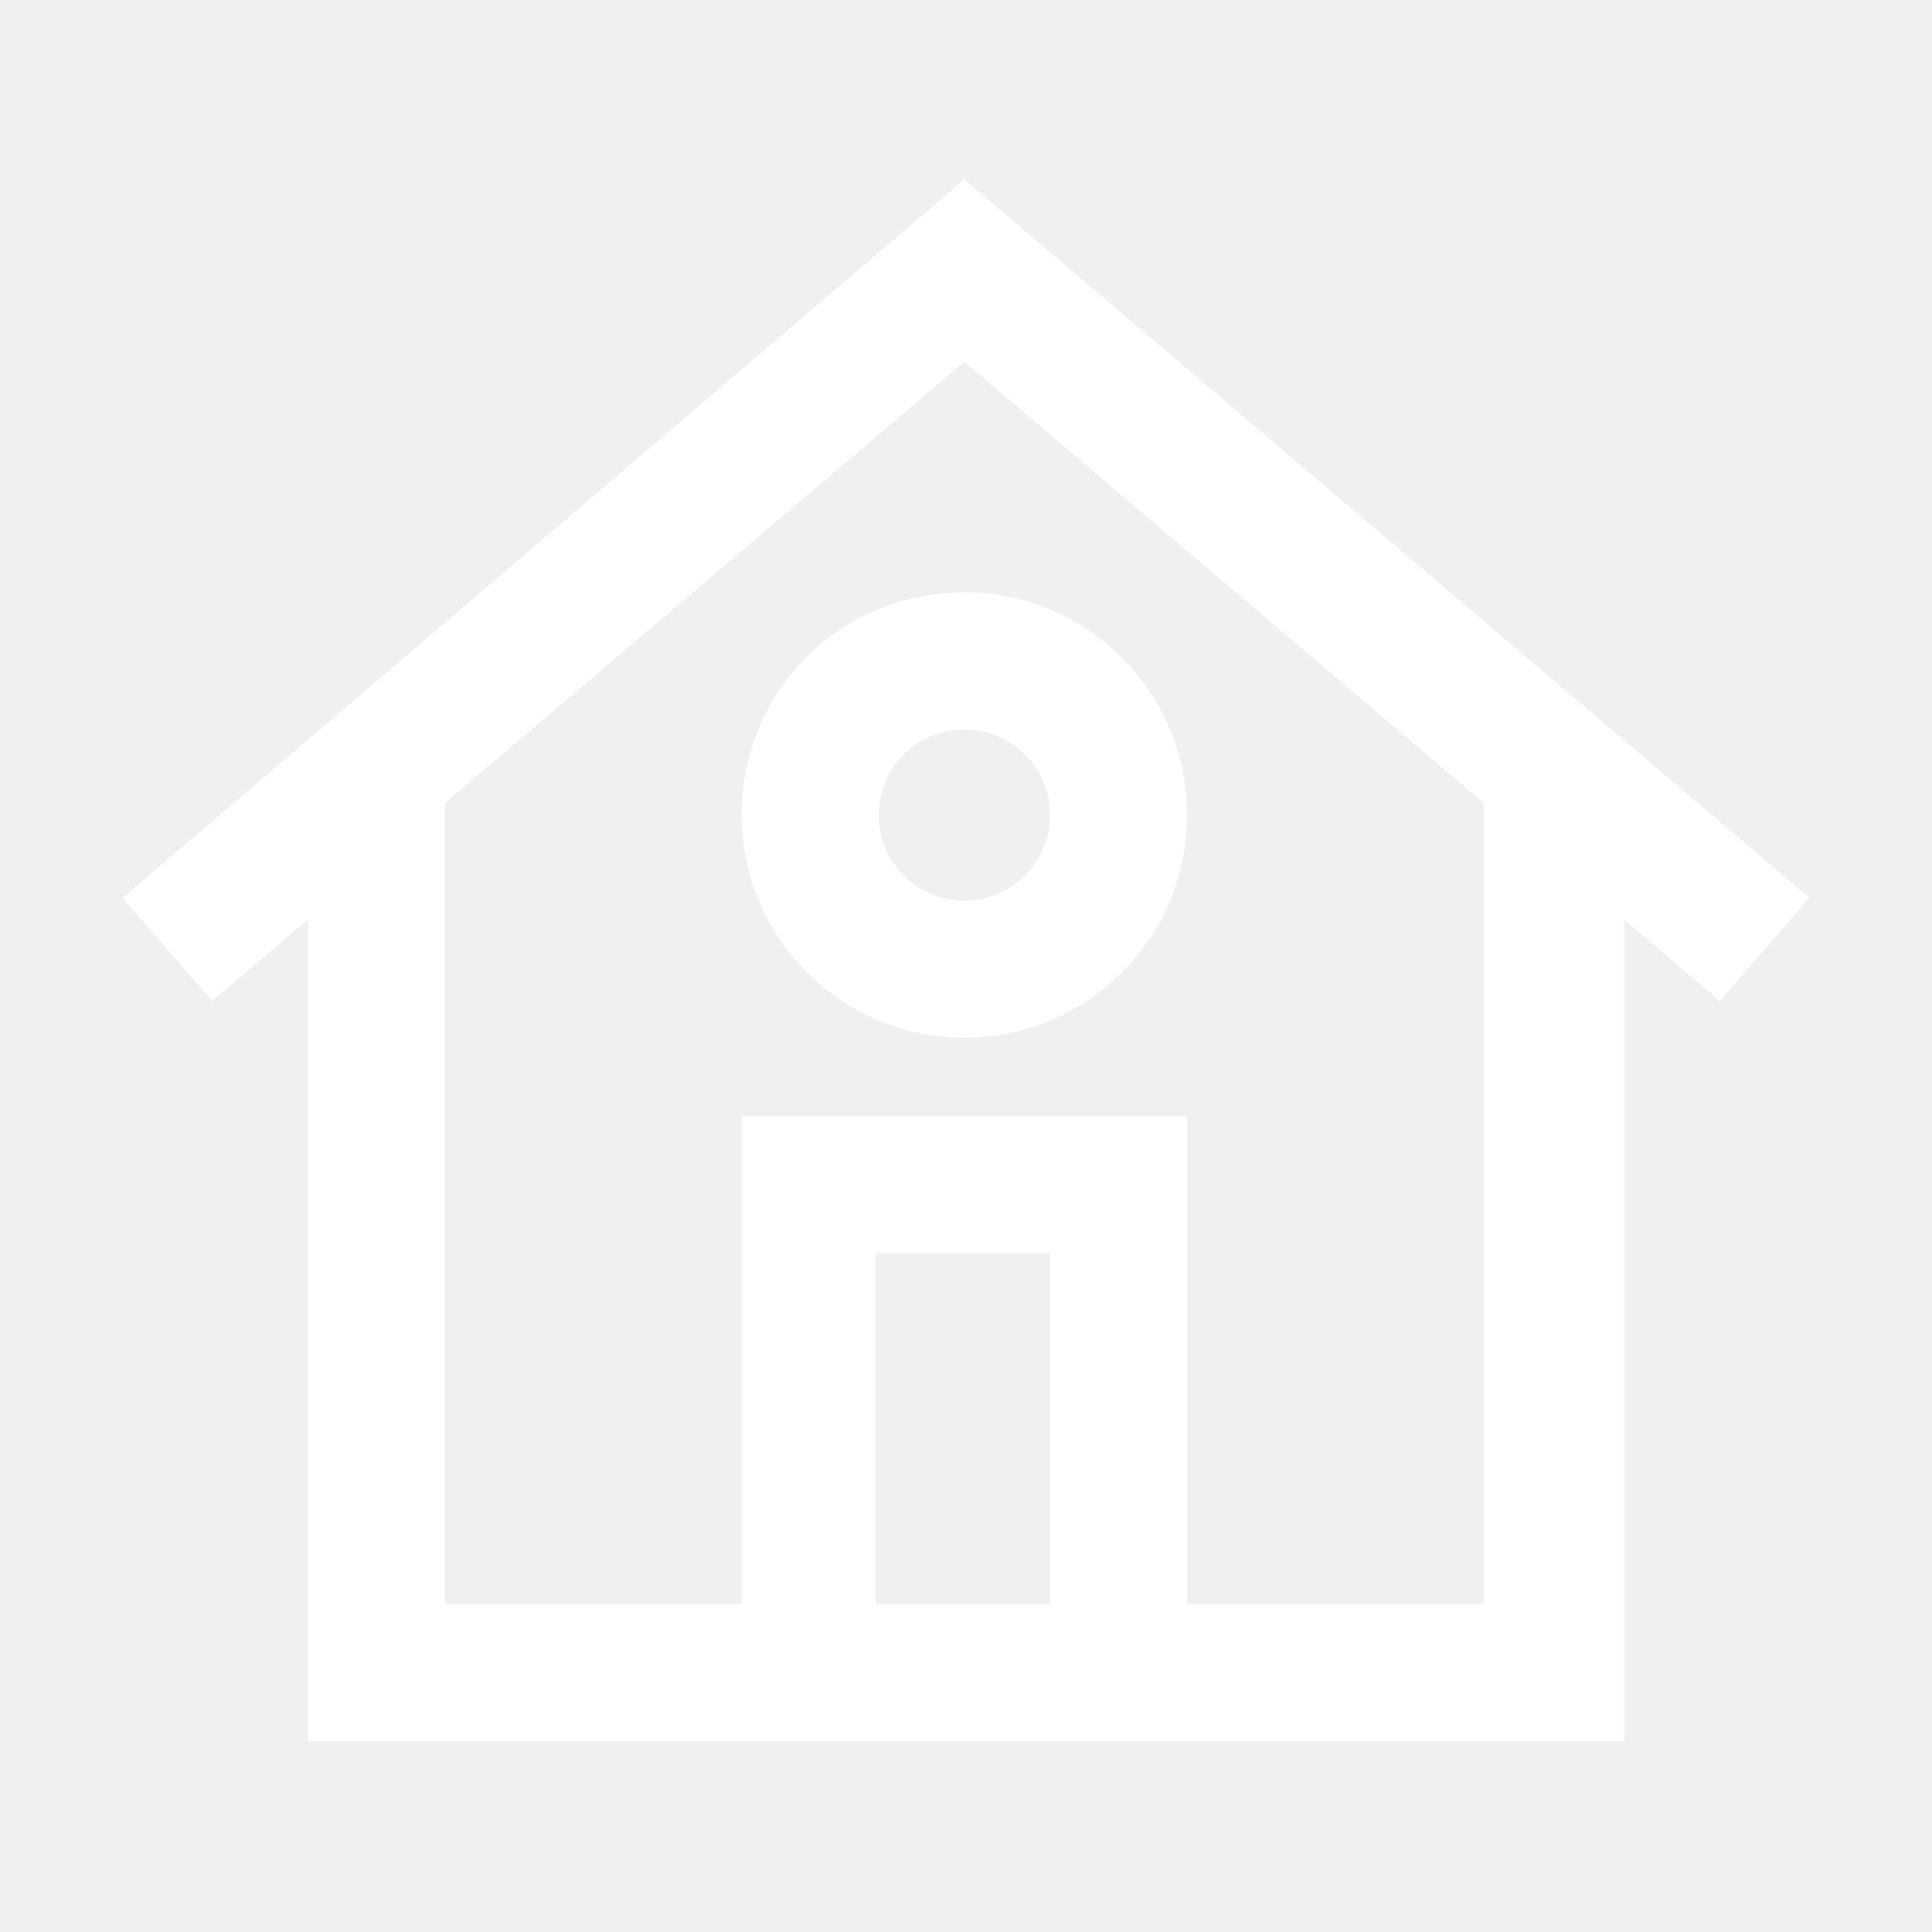
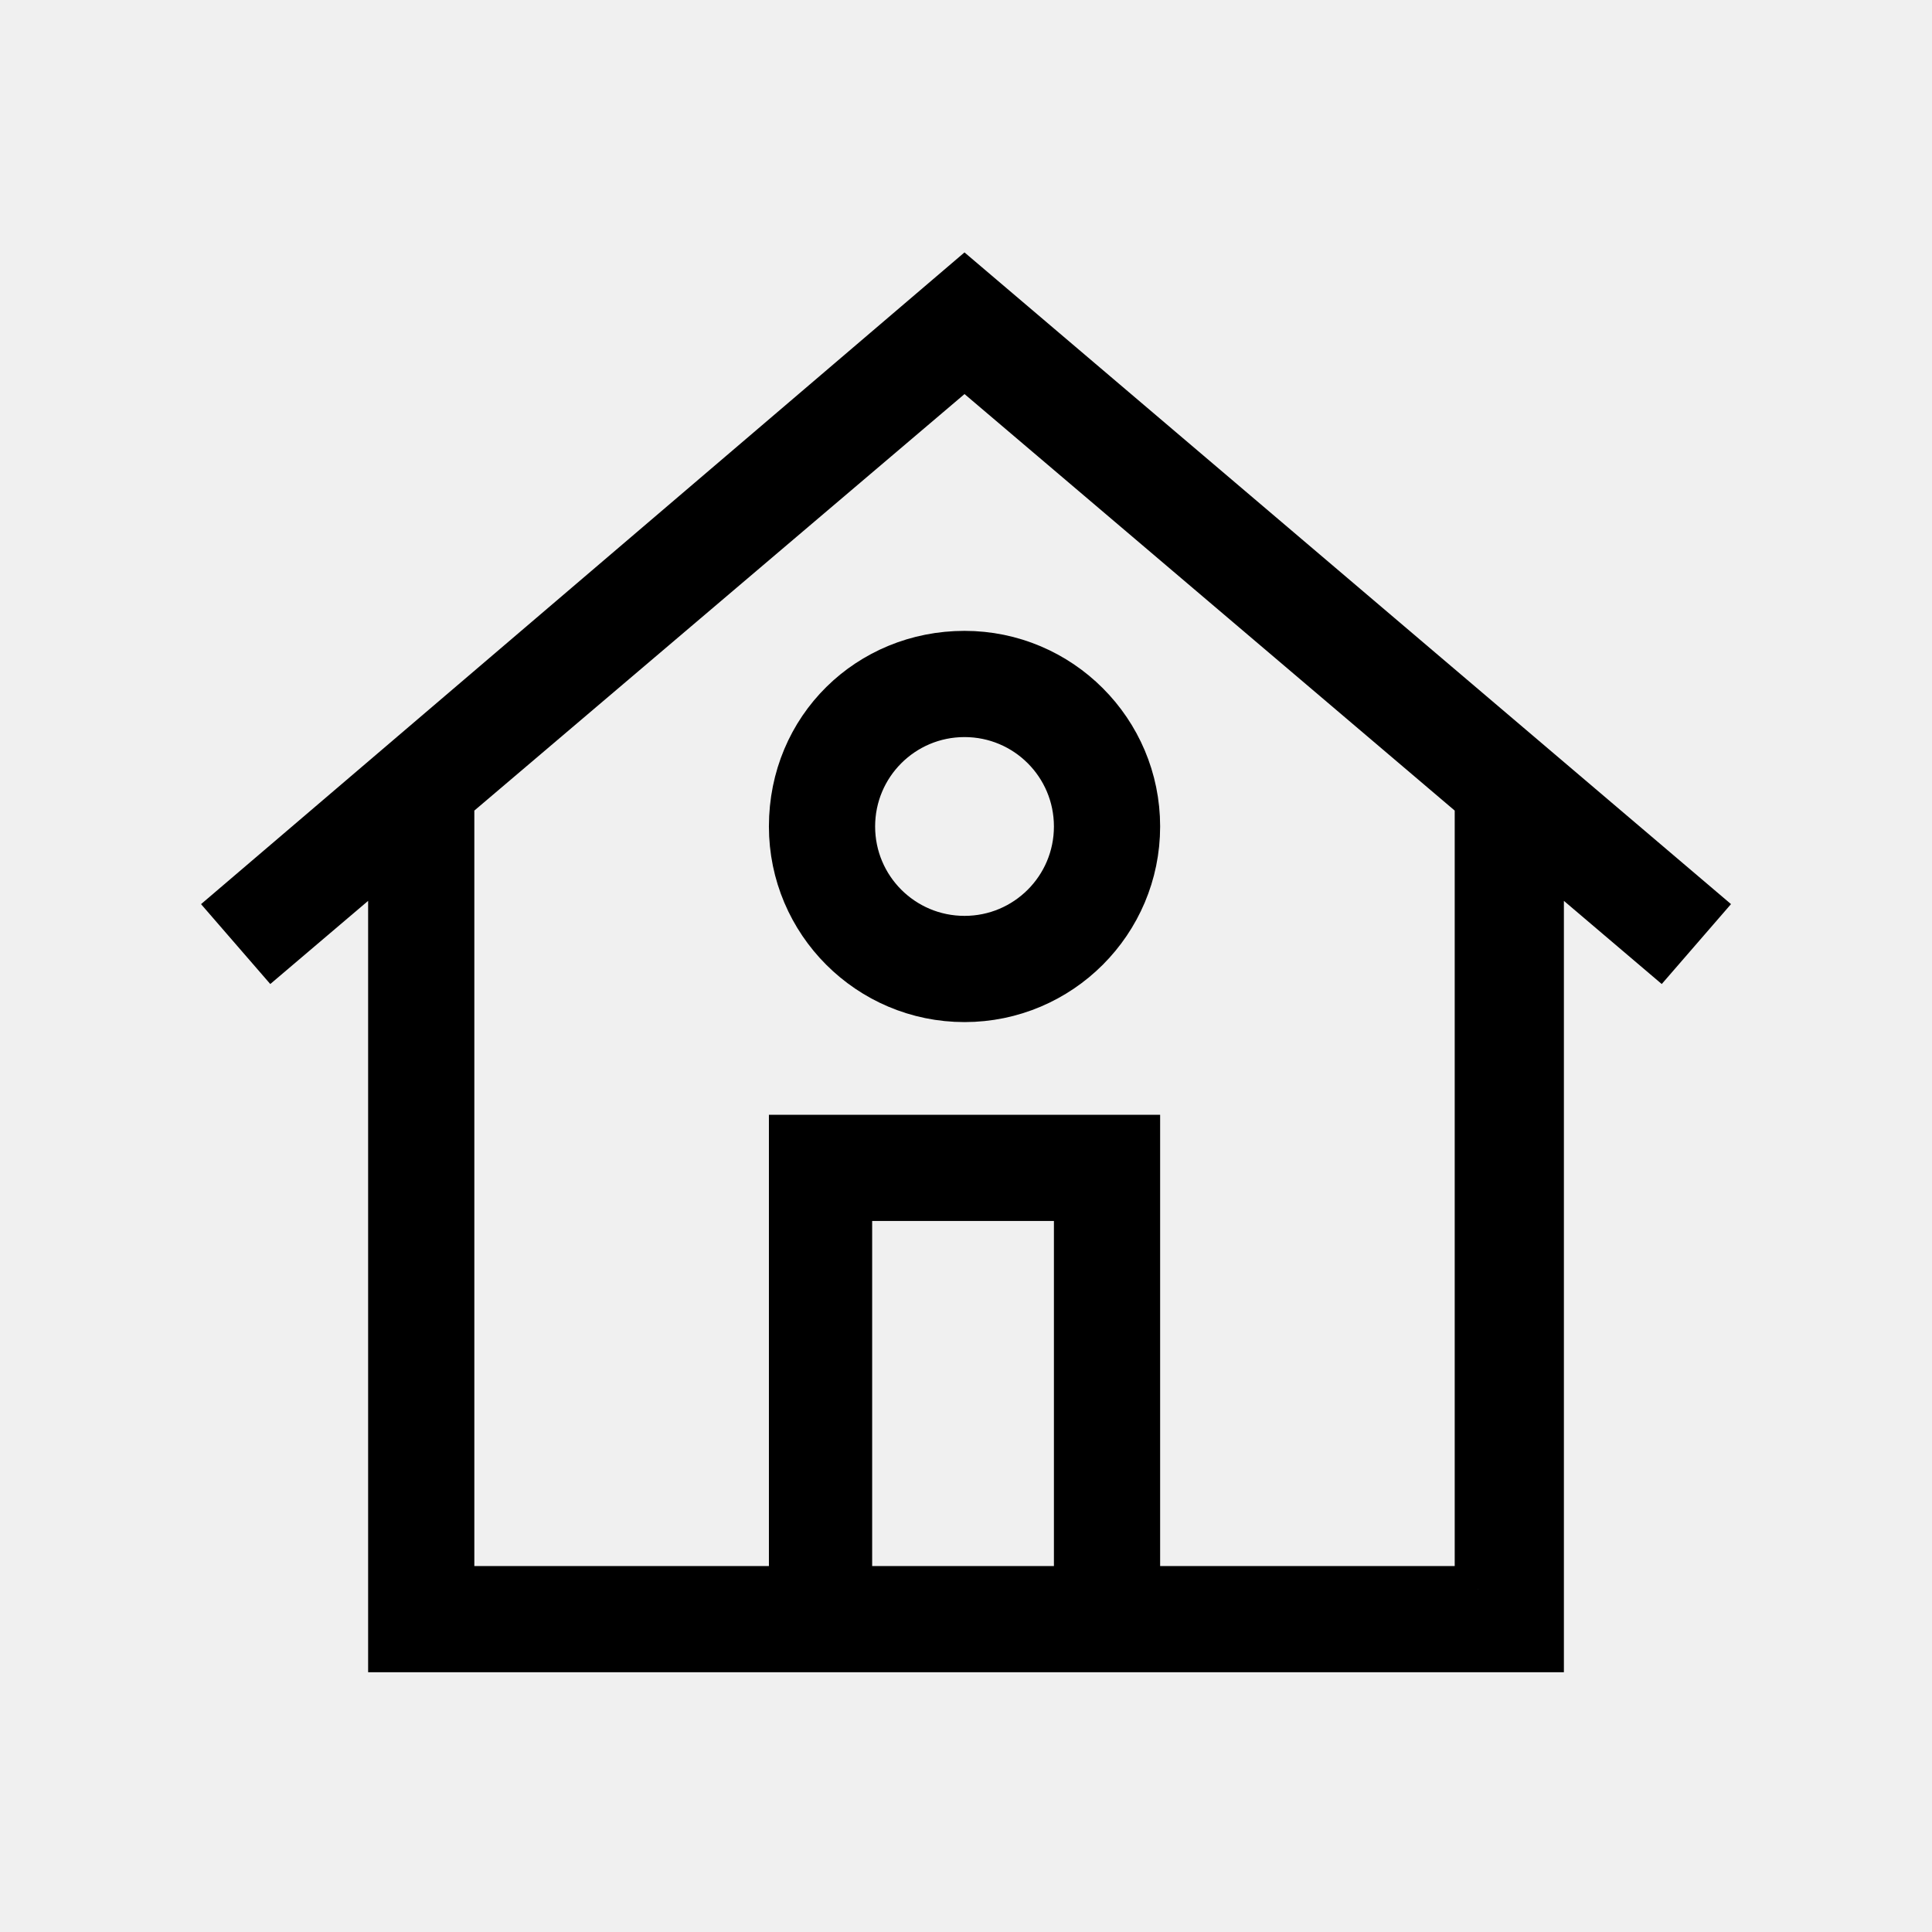
- <svg xmlns="http://www.w3.org/2000/svg" fill="#ffffff" height="64px" width="64px" version="1.1" id="Layer_1" viewBox="-53.4 -53.4 592.22 592.22" xml:space="preserve" stroke="#ffffff" stroke-width="22.329">
+ <svg xmlns="http://www.w3.org/2000/svg" fill="#000000" height="64px" width="64px" version="1.1" id="Layer_1" viewBox="-77.67 -77.67 640.75 640.75" xml:space="preserve" stroke="#000000" stroke-width="15.533">
  <g id="SVGRepo_bgCarrier" stroke-width="0" />
  <g id="SVGRepo_tracerCarrier" stroke-linecap="round" stroke-linejoin="round" />
  <g id="SVGRepo_iconCarrier">
    <g>
      <g>
        <path d="M242.215,16.246L0,223.015l12.8,14.769l39.385-33.477v264.862h132.923h115.2h132.923V204.308l39.385,33.477l12.8-14.769 L242.215,16.246z M279.631,449.477h-75.815V319.508h75.815V449.477z M412.554,449.477H299.323V299.815H185.108v149.662H71.877 V187.569L242.215,42.831l170.338,144.739V449.477z" />
      </g>
    </g>
    <g>
      <g>
        <path d="M242.215,139.323c-31.508,0-57.108,24.615-57.108,57.108c0,31.508,25.6,57.108,57.108,57.108s57.108-25.6,57.108-57.108 S273.723,139.323,242.215,139.323z M242.215,233.846c-20.677,0-37.415-16.738-37.415-37.415c0-20.677,16.738-37.415,37.415-37.415 c20.677,0,37.415,16.738,37.415,37.415S262.892,233.846,242.215,233.846z" />
      </g>
    </g>
  </g>
</svg>
